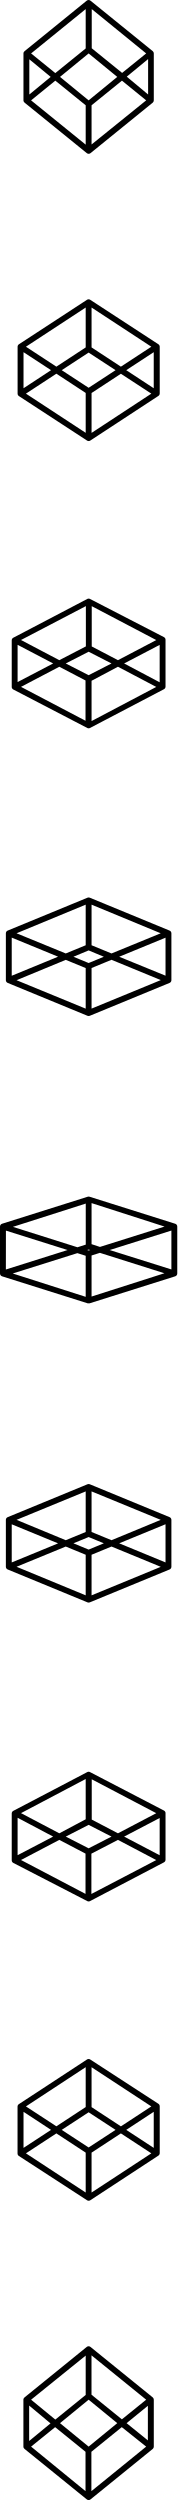
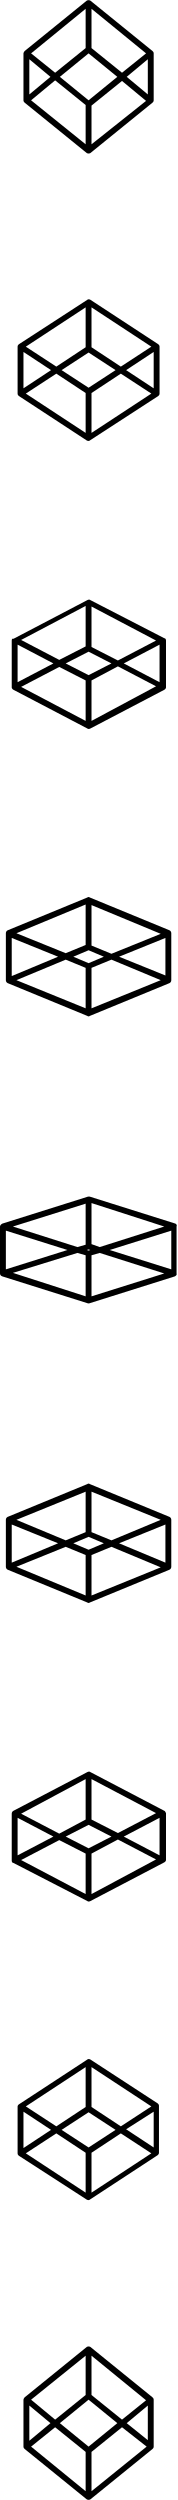
- <svg viewBox="0 0 30.21 426.21">
-   <path d="M24.69,38a.5.5,0,0,0,.63,0l10.61-8.61a.5.5,0,0,0,.18-.39V21a.5.5,0,0,0-.18-.39L25.31,12a.5.5,0,0,0-.63,0L14.08,20.61a.5.5,0,0,0-.19.39v8a.5.5,0,0,0,.19.39ZM19.32,25.64l5.18,4.2v6.71L15.19,29ZM14.89,28V22l3.64,3ZM25,21l4.88,4L25,29l-4.88-4Zm.5,15.52V29.84l5.18-4.2L34.81,29Zm6-11.56,3.64-3V28Zm-.79-.64-5.18-4.2V13.44L34.81,21ZM24.5,13.44v6.71l-5.18,4.2L15.19,21Z" transform="translate(-9.89 -11.89)" />
-   <path d="M24.73,87a.5.5,0,0,0,.55,0l11.61-7.61a.5.5,0,0,0,.23-.42V71a.5.5,0,0,0-.23-.42L25.27,63a.5.5,0,0,0-.55,0L13.12,70.58a.5.5,0,0,0-.23.42v8a.5.5,0,0,0,.23.42ZM19.5,75.6l5,3.28v6.8L14.31,79Zm-5.6,2.48V71.93L18.59,75ZM25,72l4.59,3L25,78l-4.59-3Zm.5,13.69v-6.8l5-3.28L35.69,79ZM31.41,75l4.69-3.07v6.15Zm-.91-.6-5-3.28v-6.8L35.69,71Zm-6-10.08v6.8l-5,3.28L14.31,71Z" transform="translate(-9.89 -11.89)" />
-   <path d="M12.16,129.44,24.77,136a.5.5,0,0,0,.46,0l12.61-6.61a.5.5,0,0,0,.27-.44v-8a.5.5,0,0,0-.27-.44L25.23,114a.5.5,0,0,0-.46,0l-12.61,6.61a.5.5,0,0,0-.27.44v8A.5.5,0,0,0,12.16,129.44Zm.73-7.62L18.95,125l-6.06,3.17ZM20,125.56l4.47,2.34v6.87l-11-5.78ZM25,123l3.9,2L25,127l-3.9-2Zm.5,11.82v-6.87L30,125.56,36.53,129Zm11.61-6.61L31.05,125l6.06-3.17ZM30,124.44l-4.47-2.34v-6.87l11,5.78Zm-5.47-9.22v6.87L20,124.44,13.47,121Z" transform="translate(-9.89 -11.89)" />
-   <path d="M11.2,179.46l13.61,5.61a.5.5,0,0,0,.38,0l13.61-5.61a.5.5,0,0,0,.31-.46v-8a.5.5,0,0,0-.31-.46l-13.61-5.61a.5.5,0,0,0-.38,0L11.2,170.54a.5.5,0,0,0-.31.46v8A.5.5,0,0,0,11.2,179.46Zm.69-7.72,7.9,3.25-7.9,3.25Zm9.21,3.79,3.4,1.4v6.92L12.71,179Zm3.9-1.61L27.59,175,25,176.07,22.41,175Zm.5,9.92v-6.92l3.4-1.4,8.4,3.46Zm12.61-5.61L30.21,175l7.9-3.25Zm-9.21-3.79-3.4-1.4v-6.92L37.29,171Zm-4.4-8.32v6.92l-3.4,1.4L12.71,171Z" transform="translate(-9.89 -11.89)" />
-   <path d="M25.31,412a.5.5,0,0,0-.63,0l-10.61,8.61a.5.5,0,0,0-.19.39v8a.5.5,0,0,0,.19.39L24.69,438a.5.5,0,0,0,.63,0l10.61-8.61a.5.5,0,0,0,.18-.39v-8a.5.5,0,0,0-.18-.39Zm5.36,12.35-5.18-4.2v-6.71L34.81,421Zm4.43-2.31v5.9L31.47,425ZM25,429l-4.88-4L25,421l4.88,4Zm-.5-15.52v6.71l-5.18,4.2L15.19,421Zm-6,11.56-3.64,3V422Zm.79.64,5.18,4.2v6.71L15.19,429Zm6.18,10.91v-6.71l5.18-4.2L34.81,429Z" transform="translate(-9.89 -11.89)" />
-   <path d="M25.27,363a.5.5,0,0,0-.55,0l-11.61,7.61a.5.5,0,0,0-.23.42v8a.5.5,0,0,0,.23.42L24.73,387a.5.5,0,0,0,.55,0l11.61-7.61a.5.5,0,0,0,.23-.42v-8a.5.5,0,0,0-.23-.42ZM30.5,374.4l-5-3.28v-6.8L35.69,371Zm5.6-2.48v6.15L31.41,375ZM25,378l-4.59-3L25,372l4.59,3Zm-.5-13.69v6.8l-5,3.28L14.31,371ZM18.59,375l-4.69,3.07v-6.15Zm.91.6,5,3.28v6.8L14.31,379Zm6,10.08v-6.8l5-3.28,5.19,3.4Z" transform="translate(-9.89 -11.89)" />
-   <path d="M37.84,320.56,25.23,314a.5.5,0,0,0-.46,0l-12.61,6.61a.5.5,0,0,0-.27.44v8a.5.5,0,0,0,.27.44L24.77,336a.5.5,0,0,0,.46,0l12.61-6.61a.5.5,0,0,0,.27-.44v-8A.5.5,0,0,0,37.84,320.56Zm-.73,7.62L31.05,325l6.06-3.17ZM30,324.44l-4.47-2.34v-6.87l11,5.78ZM25,327l-3.9-2,3.9-2,3.9,2Zm-.5-11.82v6.87L20,324.44,13.47,321Zm-11.61,6.61L18.95,325l-6.06,3.17ZM20,325.56l4.47,2.34v6.87l-11-5.78Zm5.47,9.22v-6.87L30,325.56,36.53,329Z" transform="translate(-9.89 -11.89)" />
-   <path d="M38.8,270.54l-13.61-5.61a.5.5,0,0,0-.38,0L11.2,270.54a.5.5,0,0,0-.31.46v8a.5.5,0,0,0,.31.46l13.61,5.61a.5.5,0,0,0,.38,0l13.61-5.61a.5.5,0,0,0,.31-.46v-8A.5.5,0,0,0,38.8,270.54Zm-.69,7.72L30.21,275l7.9-3.25Zm-9.21-3.79-3.4-1.4v-6.92L37.29,271ZM25,276.07,22.41,275,25,273.93,27.59,275Zm-.5-9.92v6.92l-3.4,1.4L12.71,271Zm-12.61,5.61,7.9,3.25-7.9,3.25Zm9.21,3.79,3.4,1.4v6.92L12.71,279Zm4.4,8.32v-6.92l3.4-1.4,8.4,3.46Z" transform="translate(-9.89 -11.89)" />
-   <path d="M39.76,220.52l-14.61-4.61a.51.51,0,0,0-.3,0l-14.61,4.61a.5.5,0,0,0-.35.48v8a.5.5,0,0,0,.35.48l14.61,4.61.15,0,.15,0,14.61-4.61a.5.5,0,0,0,.35-.48v-8A.5.5,0,0,0,39.76,220.52Zm-.65,7.79L28.59,225l10.52-3.32Zm-12.18-3.84L25.5,224v-7L37.94,221Zm-1.92.61-.26-.08.26-.08.26.08Zm-.5-8v7l-1.42.45-11-3.48Zm-13.61,4.61L21.41,225l-10.52,3.32Zm12.18,3.84,1.42.45v7L12.06,229Zm2.42,7.4v-7l1.42-.45,11,3.48Z" transform="translate(-9.89 -11.89)" />
+ <svg xmlns="http://www.w3.org/2000/svg" version="1.1" id="Layer_1" x="0px" y="0px" viewBox="0 0 30.2 426.2" style="enable-background:new 0 0 30.2 426.2;" xml:space="preserve">
+   <path d="M14.8,26.1c0.2,0.1,0.4,0.1,0.6,0L26,17.5c0.1-0.1,0.2-0.2,0.2-0.4v-8c0-0.2-0.1-0.3-0.2-0.4L15.4,0.1C15.2,0,15,0,14.8,0.1  L4.2,8.7C4.1,8.8,4,9,4,9.1v8c0,0.2,0.1,0.3,0.2,0.4L14.8,26.1z M9.4,13.7l5.2,4.2v6.7l-9.3-7.5L9.4,13.7z M5,16.1v-6l3.6,3L5,16.1z   M15.1,9.1l4.9,4l-4.9,4l-4.9-4L15.1,9.1z M15.6,24.6V18l5.2-4.2l4.1,3.4L15.6,24.6z M21.6,13.1l3.6-3v6L21.6,13.1z M20.8,12.4  l-5.2-4.2V1.5l9.3,7.6L20.8,12.4z M14.6,1.5v6.7l-5.2,4.2L5.3,9.1L14.6,1.5z" />
+   <path d="M14.8,75.1c0.2,0.1,0.4,0.1,0.5,0L27,67.5c0.1-0.1,0.2-0.2,0.2-0.4v-8c0-0.2-0.1-0.3-0.2-0.4l-11.6-7.6  c-0.2-0.1-0.4-0.1-0.5,0L3.2,58.7C3.1,58.8,3,58.9,3,59.1v8c0,0.2,0.1,0.3,0.2,0.4L14.8,75.1z M9.6,63.7l5,3.3v6.8L4.4,67.1  L9.6,63.7z M4,66.2V60l4.7,3.1L4,66.2z M15.1,60.1l4.6,3l-4.6,3l-4.6-3L15.1,60.1z M15.6,73.8V67l5-3.3l5.2,3.4L15.6,73.8z   M21.5,63.1l4.7-3.1v6.2L21.5,63.1z M20.6,62.5l-5-3.3v-6.8l10.2,6.7L20.6,62.5z M14.6,52.4v6.8l-5,3.3l-5.2-3.4L14.6,52.4z" />
+   <path d="M2.3,117.6l12.6,6.6c0.1,0.1,0.3,0.1,0.5,0l12.6-6.6c0.2-0.1,0.3-0.3,0.3-0.4v-8c0-0.2-0.1-0.4-0.3-0.4l-12.6-6.5  c-0.1-0.1-0.3-0.1-0.5,0l-12.6,6.6C2.1,108.8,2,109,2,109.2v8C2,117.3,2.1,117.5,2.3,117.6z M3,109.9l6.1,3.2L3,116.3L3,109.9z   M10.1,113.7l4.5,2.3v6.9l-11-5.8L10.1,113.7z M15.1,111.1l3.9,2l-3.9,2l-3.9-2L15.1,111.1z M15.6,122.9v-6.9l4.5-2.4l6.5,3.4  L15.6,122.9z M27.2,116.3l-6.1-3.2l6.1-3.2V116.3z M20.1,112.6l-4.5-2.3v-6.9l11,5.8L20.1,112.6z M14.6,103.3v6.9l-4.5,2.3l-6.5-3.4  L14.6,103.3z" />
+   <path d="M1.3,167.6l13.6,5.6c0.1,0.1,0.3,0.1,0.4,0l13.6-5.6c0.2-0.1,0.3-0.3,0.3-0.5v-8c0-0.2-0.1-0.4-0.3-0.5L15.3,153  c-0.1-0.1-0.3-0.1-0.4,0l-13.6,5.6c-0.2,0.1-0.3,0.3-0.3,0.5v8C1,167.3,1.1,167.5,1.3,167.6z M2,159.9l7.9,3.2L2,166.4V159.9z   M11.2,163.6l3.4,1.4v6.9l-11.8-4.8L11.2,163.6z M15.1,162l2.6,1.1l-2.6,1.1l-2.6-1.1L15.1,162z M15.6,171.9V165l3.4-1.4l8.4,3.5  L15.6,171.9z M28.2,166.3l-7.9-3.2l7.9-3.2L28.2,166.3z M19,162.6l-3.4-1.4v-6.9l11.8,4.9L19,162.6z M14.6,154.2v6.9l-3.4,1.4  l-8.4-3.4L14.6,154.2z" />
+   <path d="M15.4,400.1c-0.2-0.1-0.4-0.1-0.6,0l-10.6,8.6C4.1,408.8,4,409,4,409.1v8c0,0.2,0.1,0.3,0.2,0.4l10.6,8.6  c0.2,0.1,0.4,0.1,0.6,0l10.6-8.6c0.1-0.1,0.2-0.2,0.2-0.4v-8c0-0.2-0.1-0.3-0.2-0.4L15.4,400.1z M20.8,412.5l-5.2-4.2v-6.7l9.3,7.6  L20.8,412.5z M25.2,410.1v5.9l-3.6-2.9L25.2,410.1z M15.1,417.1l-4.9-4l4.9-4l4.9,4L15.1,417.1z M14.6,401.6v6.7l-5.2,4.2l-4.1-3.4  L14.6,401.6z M8.6,413.1l-3.6,3v-6L8.6,413.1z M9.4,413.8l5.2,4.2v6.7l-9.3-7.6L9.4,413.8z M15.6,424.7V418l5.2-4.2l4.2,3.3  L15.6,424.7z" />
+   <path d="M15.4,351.1c-0.2-0.1-0.4-0.1-0.5,0l-11.6,7.6C3.1,358.8,3,359,3,359.1v8c0,0.2,0.1,0.3,0.2,0.4l11.6,7.5  c0.2,0.1,0.4,0.1,0.5,0l11.6-7.6c0.1-0.1,0.2-0.2,0.2-0.4v-8c0-0.2-0.1-0.3-0.2-0.4L15.4,351.1z M20.6,362.5l-5-3.3v-6.8l10.2,6.7  L20.6,362.5z M26.2,360v6.1l-4.7-3.1L26.2,360z M15.1,366.1l-4.6-3l4.6-3l4.6,3L15.1,366.1z M14.6,352.4v6.8l-5,3.3l-5.2-3.4  L14.6,352.4z M8.7,363.1L4,366.2V360L8.7,363.1z M9.6,363.7l5,3.3v6.8l-10.2-6.7L9.6,363.7z M15.6,373.8V367l5-3.3l5.2,3.4  L15.6,373.8z" />
+   <path d="M28,308.7l-12.6-6.6c-0.1-0.1-0.3-0.1-0.5,0l-12.6,6.6C2.1,308.8,2,309,2,309.2v8c0,0.2,0.1,0.4,0.3,0.4l12.6,6.5  c0.1,0.1,0.3,0.1,0.5,0l12.6-6.6c0.2-0.1,0.3-0.3,0.3-0.4v-8C28.2,308.9,28.1,308.7,28,308.7z M27.2,316.3l-6.1-3.2l6.1-3.2V316.3z   M20.1,312.5l-4.5-2.3v-6.9l11,5.8L20.1,312.5z M15.1,315.1l-3.9-2l3.9-2l3.9,2L15.1,315.1z M14.6,303.3v6.9l-4.5,2.4l-6.5-3.4  L14.6,303.3z M3,309.9l6.1,3.2L3,316.3L3,309.9z M10.1,313.7l4.5,2.3v6.9l-11-5.8L10.1,313.7z M15.6,322.9V316l4.5-2.4l6.5,3.4  L15.6,322.9z" />
+   <path d="M28.9,258.6L15.3,253c-0.1-0.1-0.3-0.1-0.4,0l-13.6,5.6c-0.2,0.1-0.3,0.3-0.3,0.5v8c0,0.2,0.1,0.4,0.3,0.5l13.6,5.6  c0.1,0.1,0.3,0.1,0.4,0l13.6-5.6c0.2-0.1,0.3-0.3,0.3-0.5v-8C29.2,258.9,29.1,258.7,28.9,258.6z M28.2,266.4l-7.9-3.3l7.9-3.2V266.4  z M19,262.6l-3.4-1.4v-6.9l11.8,4.8L19,262.6z M15.1,264.2l-2.6-1.1l2.6-1.1l2.6,1.1L15.1,264.2z M14.6,254.3v6.9l-3.4,1.4l-8.4-3.5  L14.6,254.3z M2,259.9l7.9,3.2L2,266.4L2,259.9z M11.2,263.7l3.4,1.4v6.9l-11.8-4.9L11.2,263.7z M15.6,272v-6.9l3.4-1.4l8.4,3.5  L15.6,272z" />
+   <path d="M29.9,208.6L15.3,204c-0.1,0-0.2,0-0.3,0l-14.6,4.6c-0.2,0.1-0.4,0.3-0.4,0.5v8c0,0.2,0.1,0.4,0.4,0.5l14.6,4.6h0.1h0.1  l14.6-4.6c0.2-0.1,0.4-0.3,0.3-0.5v-8C30.2,208.9,30.1,208.7,29.9,208.6z M29.2,216.4l-10.5-3.3l10.5-3.3L29.2,216.4z M17,212.6  l-1.4-0.5v-7l12.4,4L17,212.6z M15.1,213.2l-0.3-0.1l0.3-0.1l0.3,0.1L15.1,213.2z M14.6,205.2v7l-1.4,0.4l-11-3.5L14.6,205.2z   M1,209.8l10.5,3.3L1,216.4L1,209.8z M13.2,213.6l1.4,0.4v7l-12.4-4L13.2,213.6z M15.6,221v-7l1.4-0.4l11,3.5L15.6,221z" />
</svg>
